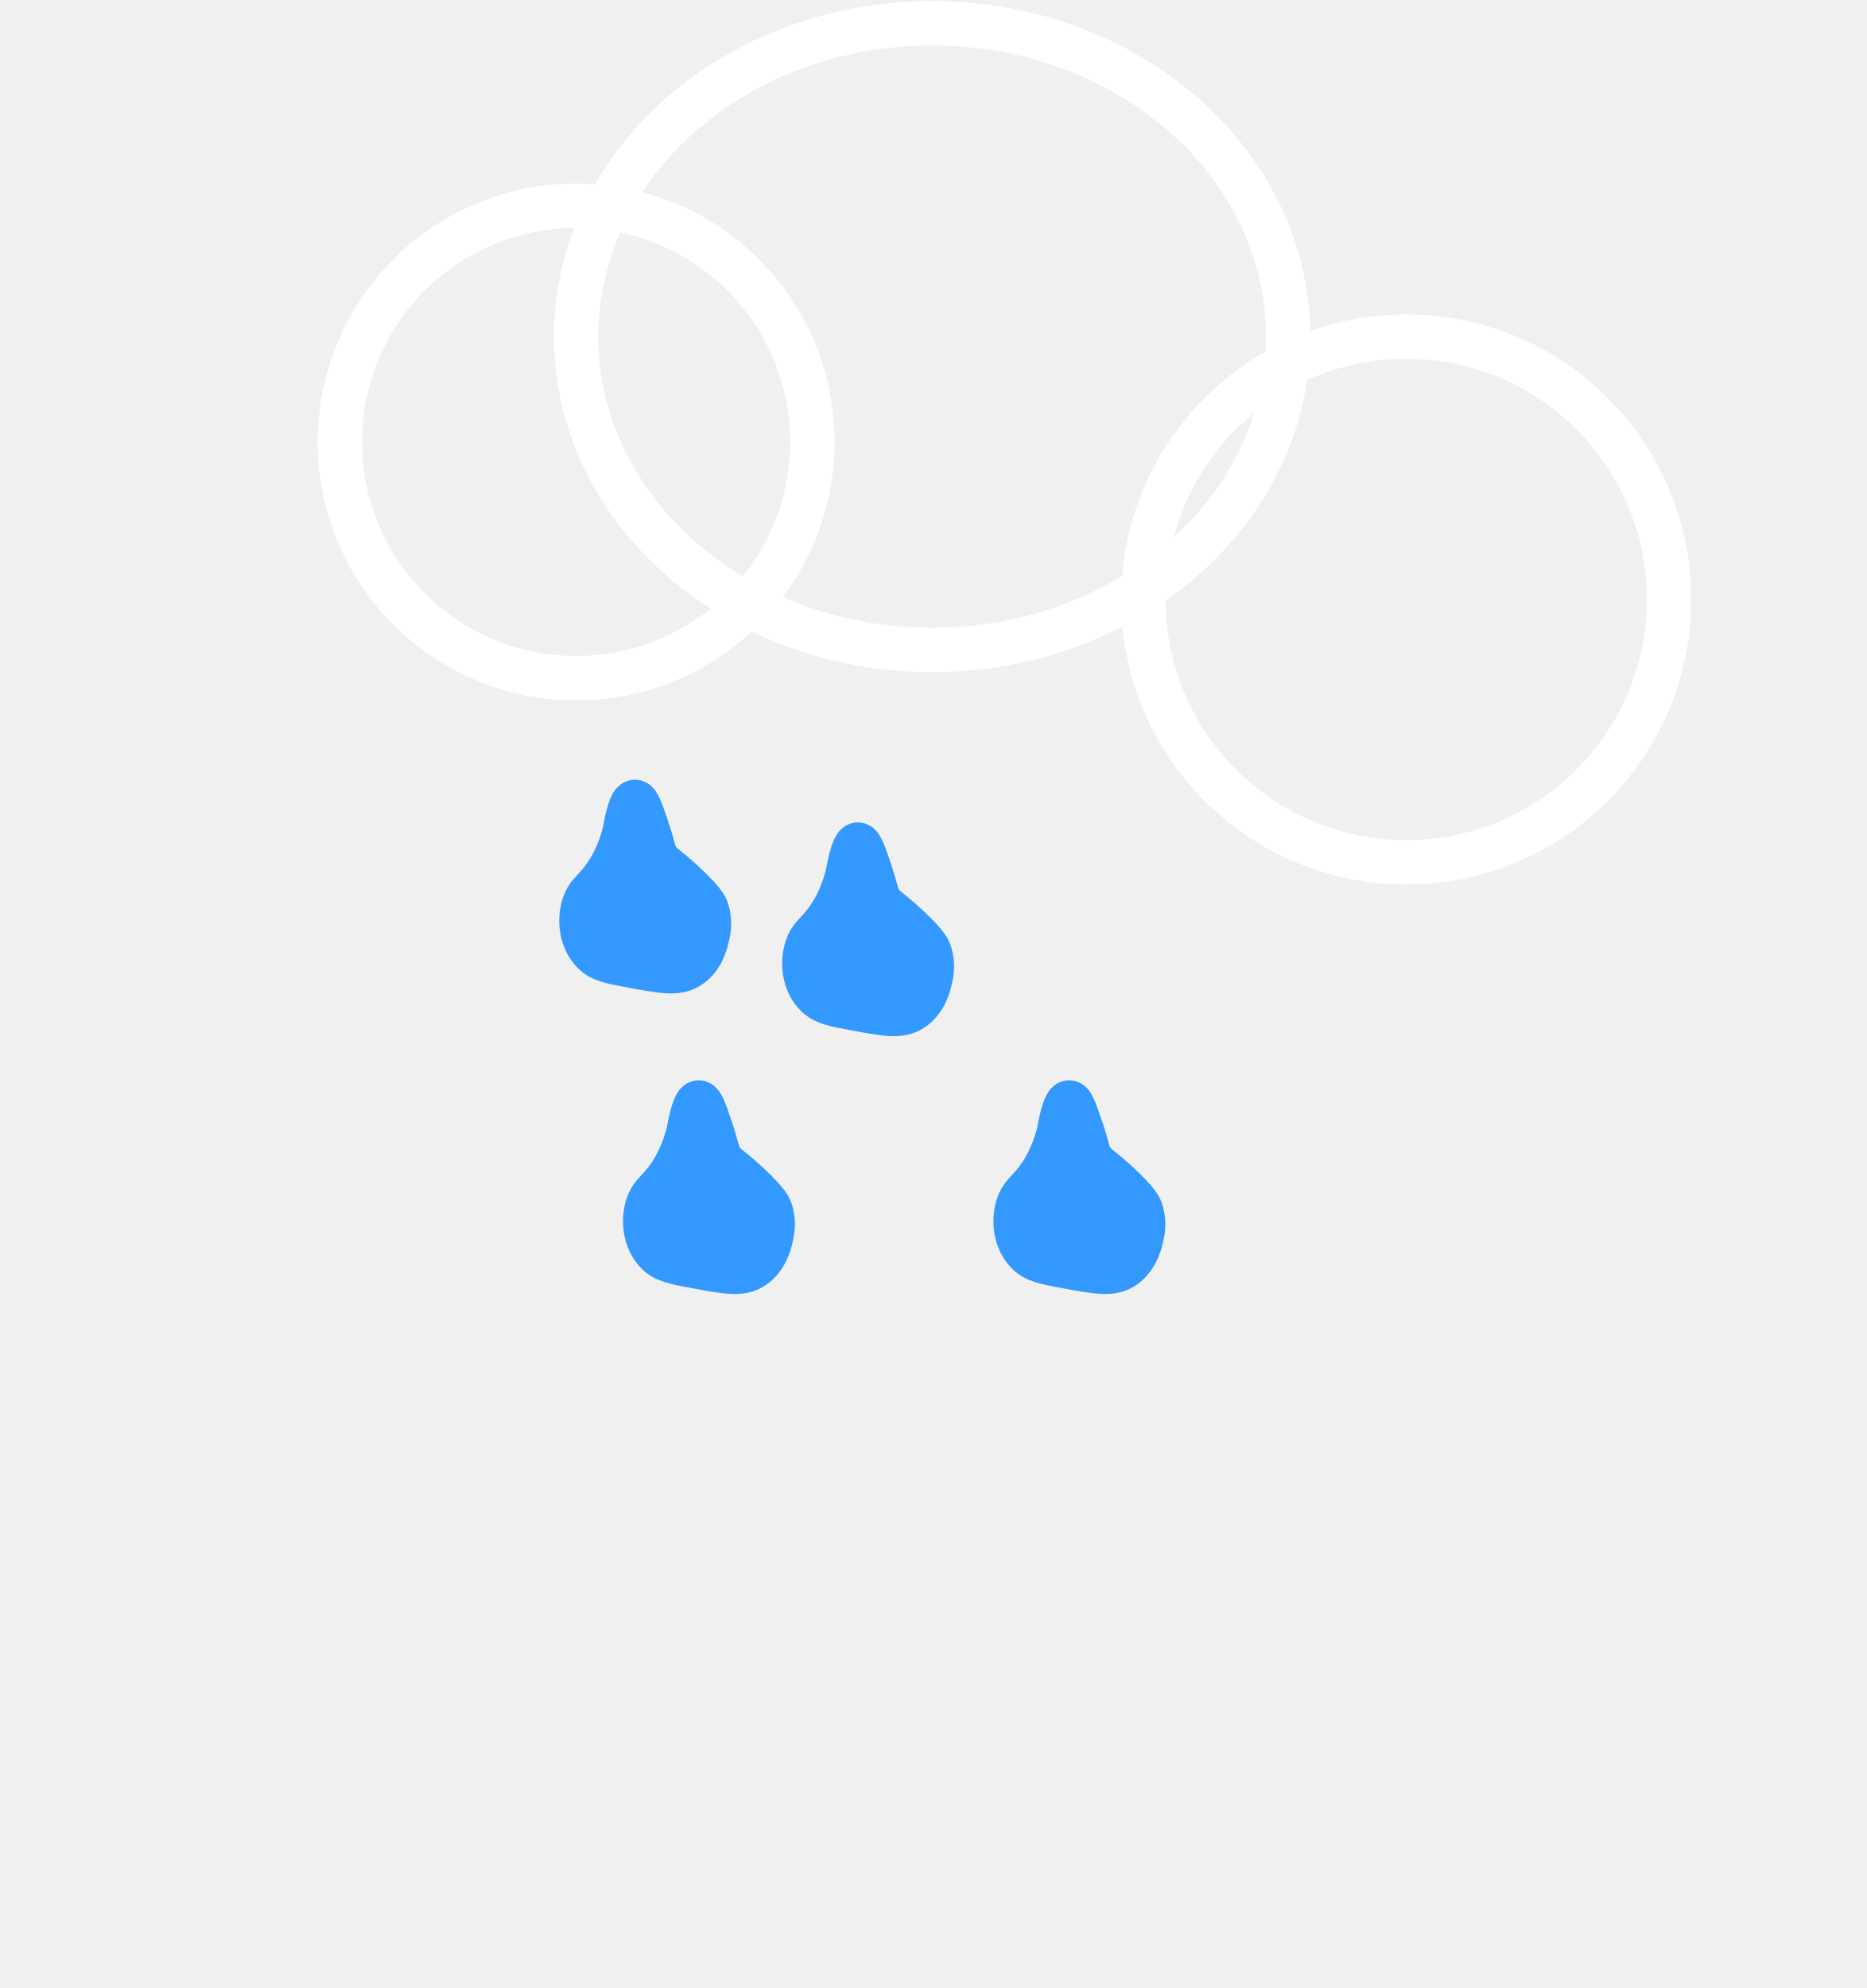
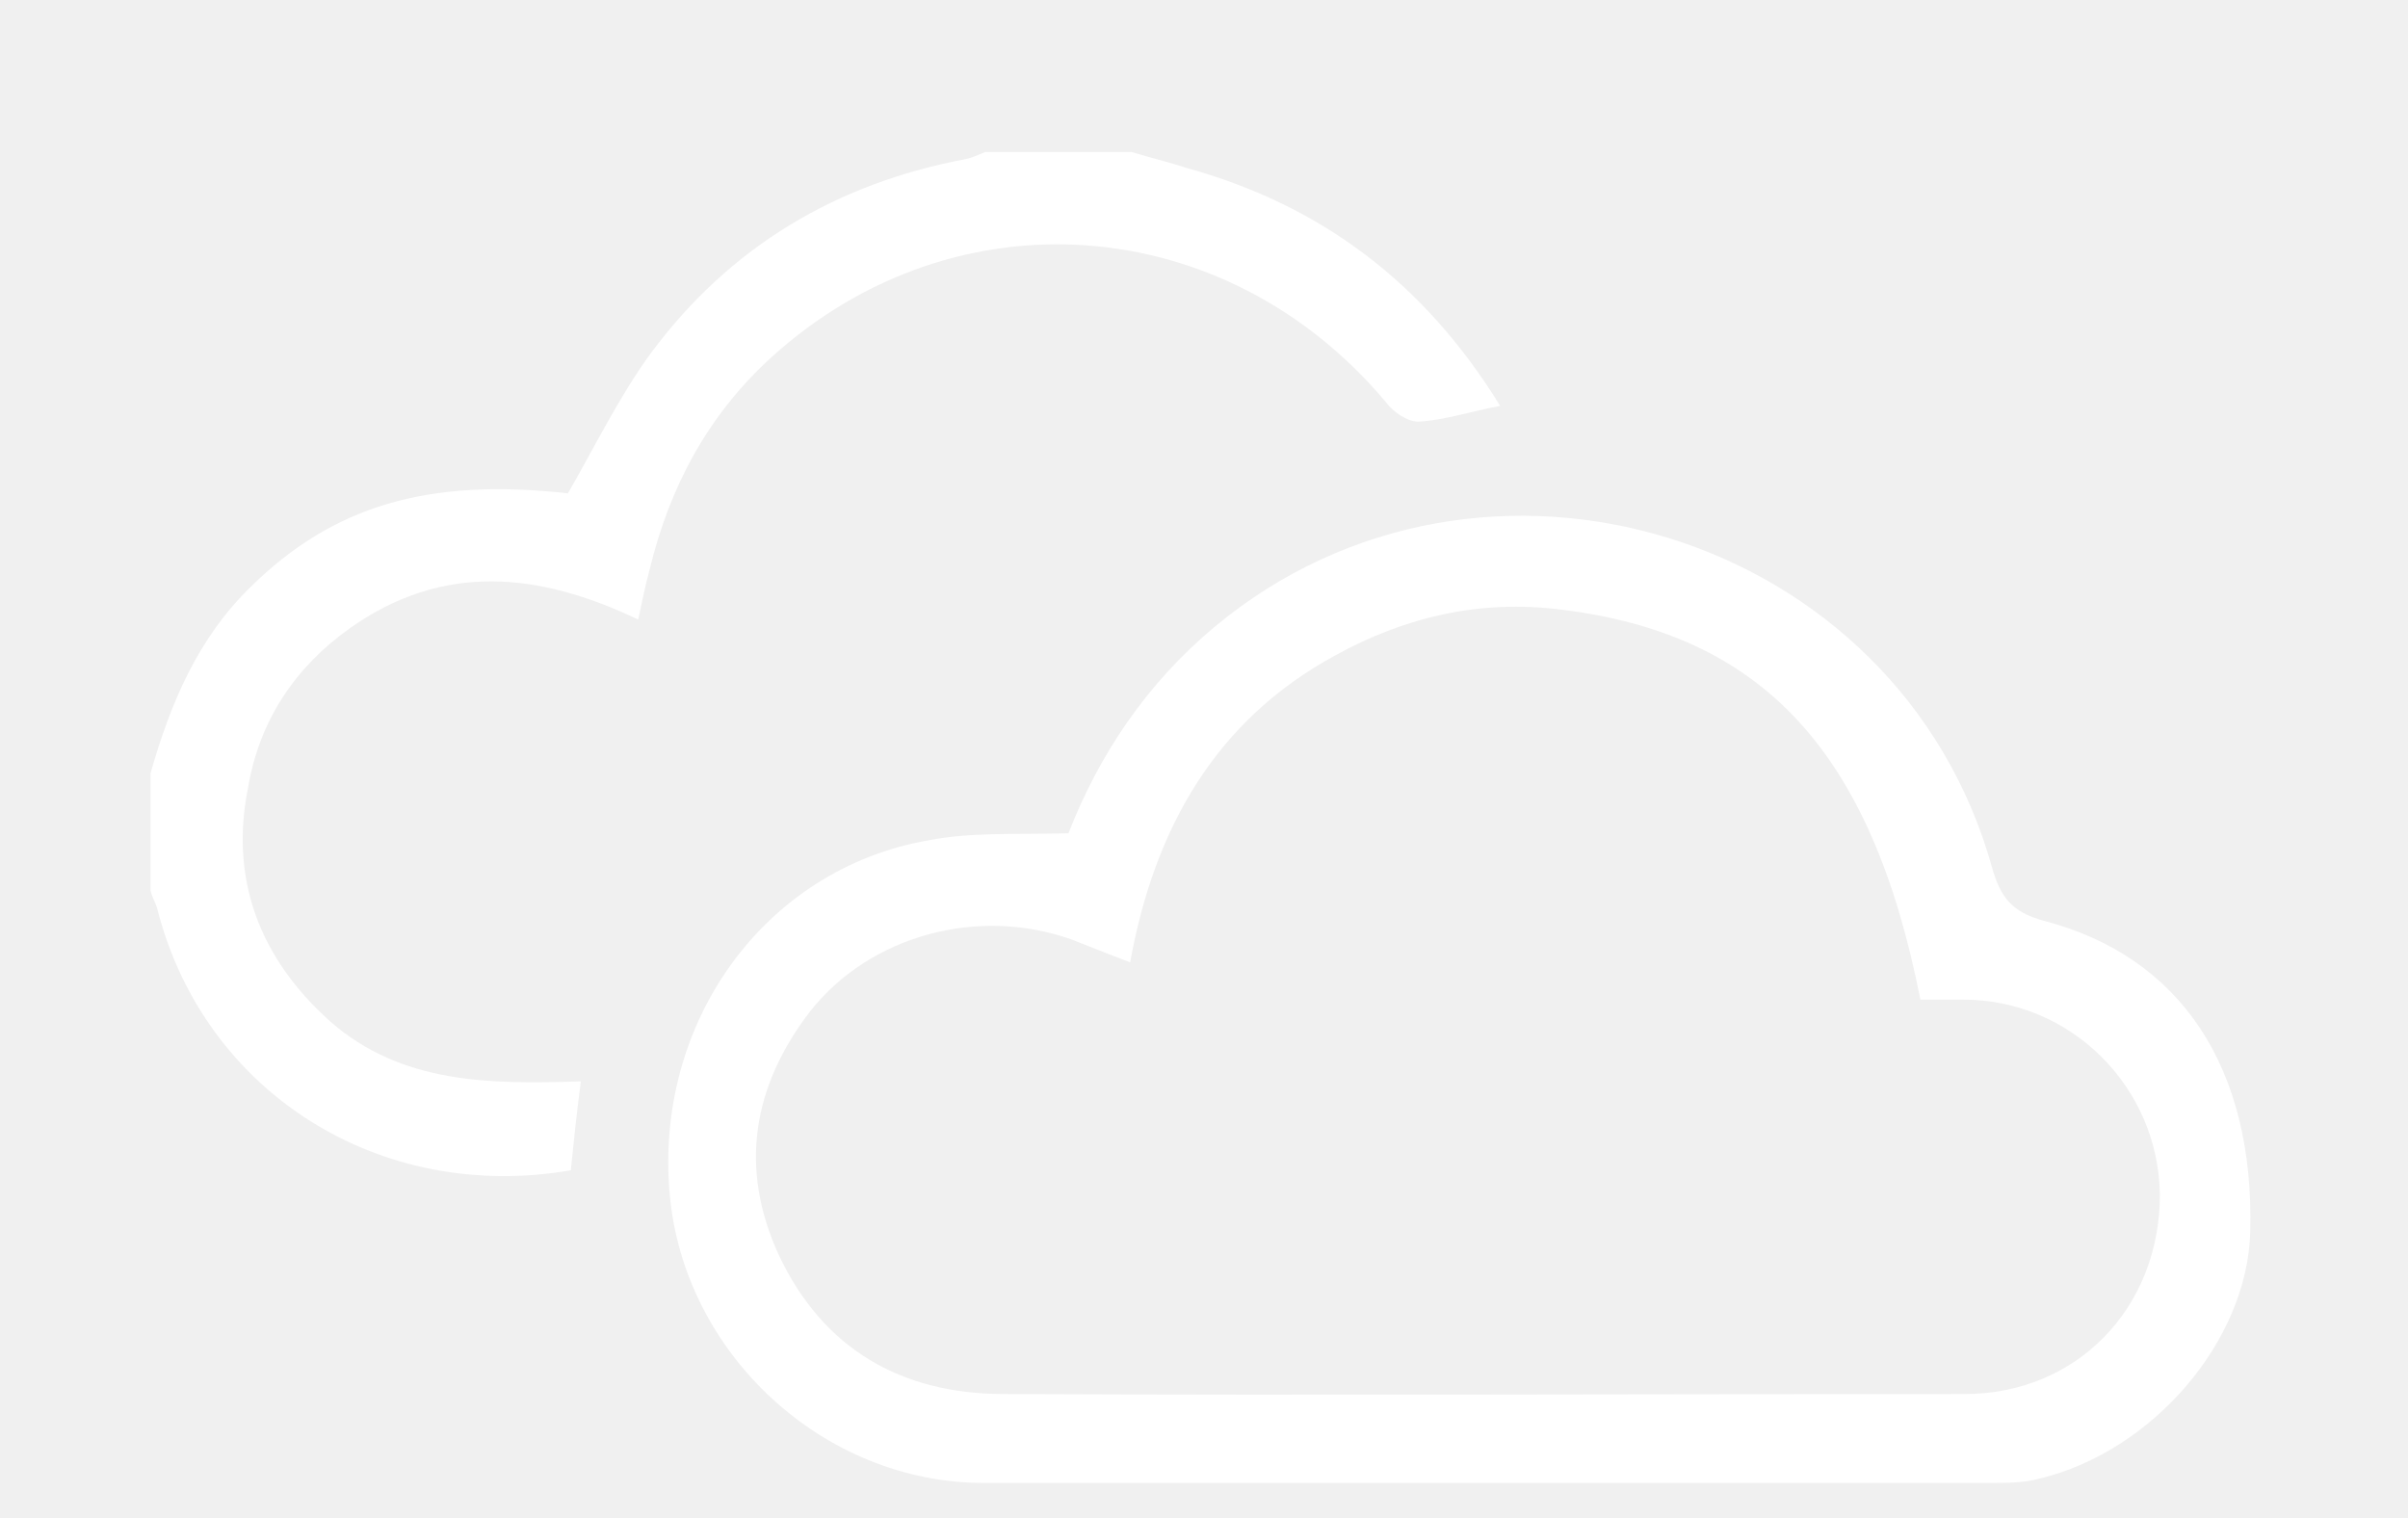
- <svg xmlns="http://www.w3.org/2000/svg" version="1.1" id="Layer_1" x="0px" y="0px" viewBox="0 0 336.7 358.5" style="enable-background:new 0 0 336.7 358.5;" xml:space="preserve">
+ <svg xmlns="http://www.w3.org/2000/svg" version="1.1" id="Layer_1" x="0px" y="0px" viewBox="0 0 167.9 105.8" style="enable-background:new 0 0 167.9 105.8;" xml:space="preserve">
  <style type="text/css">
- 	.st0{fill:#009966;}
- 	.st1{fill:#009966;stroke:#FFFFFF;stroke-width:15;stroke-miterlimit:10;}
- 	.st2{fill:#009966;stroke:#FFFFFF;stroke-width:2;stroke-miterlimit:10;}
- 	.st3{fill:none;stroke:#FFFFFF;stroke-width:8;stroke-miterlimit:10;}
- 	.st4{fill:#3399FF;stroke:#3399FF;stroke-width:8;stroke-miterlimit:10;}
+ 	.st0{fill:#FFFFFF;}
+ 	.st1{fill:none;stroke:#66CCCC;stroke-width:6;stroke-miterlimit:10;}
+ 	.st2{fill:none;stroke:#F4BF7A;stroke-width:2;stroke-miterlimit:10;}
+ 	.st3{fill:none;stroke:#000000;stroke-width:4;stroke-miterlimit:10;}
+ 	.st4{fill:#CACACA;}
+ 	.st5{fill:#66CCCC;}
</style>
-   <circle class="st3" cx="103.9" cy="79.7" r="42.6" />
-   <ellipse class="st3" cx="168.1" cy="60.7" rx="64.2" ry="56.5" />
-   <circle class="st3" cx="253.6" cy="108.1" r="47.4" />
-   <path class="st4" d="M112.7,149.8c-1.1,4.6-3,7.6-4.5,9.4c-1.4,1.7-2.3,2.2-2.9,4c-0.9,2.7-0.5,6.4,1.8,8.6c1.3,1.3,3.2,1.7,7.1,2.4  c5.4,1,8.1,1.5,10.2,0c2.2-1.5,2.9-4.2,3.1-5.1c0.2-0.8,0.7-2.8,0-4.9c-0.2-0.7-0.7-1.7-4.1-4.9c-3.7-3.4-4-3.1-4.9-4.5  c-0.8-1.4-0.5-1.7-2.1-6.3c-1.2-3.6-1.6-3.9-1.9-3.9C114.2,144.6,113.5,145.2,112.7,149.8z" />
-   <path class="st4" d="M152.9,157.5c-1.1,4.6-3,7.6-4.5,9.4c-1.4,1.7-2.3,2.2-2.9,4c-0.9,2.7-0.5,6.4,1.8,8.6c1.3,1.3,3.2,1.7,7.1,2.4  c5.4,1,8.1,1.5,10.2,0c2.2-1.5,2.9-4.2,3.1-5.1c0.2-0.8,0.7-2.8,0-4.9c-0.2-0.7-0.7-1.7-4.1-4.9c-3.7-3.4-4-3.1-4.9-4.5  c-0.8-1.4-0.5-1.7-2.1-6.3c-1.2-3.6-1.6-3.9-1.9-3.9C154.4,152.3,153.7,153,152.9,157.5z" />
-   <path class="st4" d="M124.2,204c-1.1,4.6-3,7.6-4.5,9.4c-1.4,1.7-2.3,2.2-2.9,4c-0.9,2.7-0.5,6.4,1.8,8.6c1.3,1.3,3.2,1.7,7.1,2.4  c5.4,1,8.1,1.5,10.2,0c2.2-1.5,2.9-4.2,3.1-5.1c0.2-0.8,0.7-2.8,0-4.9c-0.2-0.7-0.7-1.7-4.1-4.9c-3.7-3.4-4-3.1-4.9-4.5  c-0.8-1.4-0.5-1.7-2.1-6.3c-1.2-3.6-1.6-3.9-1.9-3.9C125.7,198.8,125,199.5,124.2,204z" />
-   <path class="st4" d="M191,204c-1.1,4.6-3,7.6-4.5,9.4c-1.4,1.7-2.3,2.2-2.9,4c-0.9,2.7-0.5,6.4,1.8,8.6c1.3,1.3,3.2,1.7,7.1,2.4  c5.4,1,8.1,1.5,10.2,0c2.2-1.5,2.9-4.2,3.1-5.1c0.2-0.8,0.7-2.8,0-4.9c-0.2-0.7-0.7-1.7-4.1-4.9c-3.7-3.4-4-3.1-4.9-4.5  c-0.8-1.4-0.5-1.7-2.1-6.3c-1.2-3.6-1.6-3.9-1.9-3.9C192.5,198.8,191.8,199.5,191,204z" />
+   <path class="st0" d="M10.5,53.9c1.4-4.9,3.3-9.4,7-13c5.7-5.6,12.3-7.6,22.1-6.5c1.9-3.3,3.6-6.8,5.8-9.8  c5.5-7.4,12.9-11.8,21.9-13.5c0.5-0.1,0.9-0.3,1.4-0.5c3.4,0,6.8,0,10.2,0c1.3,0.4,2.6,0.7,3.8,1.1c9.4,2.6,16.6,8,21.9,16.6  c-2.1,0.4-3.9,1-5.7,1.1c-0.8,0-1.8-0.7-2.3-1.4c-11.2-13.3-30-14.7-42.8-3.1c-4.4,4-7.1,9-8.5,14.8c-0.3,1.1-0.5,2.1-0.8,3.5  c-6.9-3.3-13.6-4-20.1,0.6c-3.8,2.7-6.3,6.4-7.1,11.1C16,61.3,18.1,66.8,23,71.2c5,4.4,11.2,4.4,17.5,4.2c-0.3,2.3-0.5,4.2-0.7,6.2  C26.5,83.9,14.3,76.2,11,63.5c-0.1-0.5-0.4-0.9-0.5-1.4C10.5,59.4,10.5,56.7,10.5,53.9z" />
+   <path class="st0" d="M74.5,58.1c2.1-5.4,5.4-10.4,10.2-14.4c18.6-15.5,47.7-6.6,54.2,16.8c0.6,2.1,1.4,3.1,3.6,3.7  c9.6,2.5,14.7,10.3,14.4,21.7c-0.2,7.6-6.8,15.3-14.7,17.2c-1.1,0.3-2.3,0.3-3.5,0.3c-23.4,0-46.7,0-70.1,0  c-11.2,0-20.9-9-21.9-20.1c-1.1-12,6.6-22.7,18-24.7C67.7,58,71,58.2,74.5,58.1z M78.8,67.1c-1.6-0.6-2.8-1.1-4.1-1.6  c-6.5-2.3-14-0.3-18.2,5c-4,5.2-5,10.9-2.2,17c3.1,6.6,8.6,9.7,15.7,9.7c22.3,0.1,44.7,0,67,0c7.8,0,13.6-6,13.6-13.9  c-0.1-7.5-6.2-13.6-13.7-13.6c-1,0-2,0-3,0c-3.4-17.3-11-25.5-25.1-27.2c-5.6-0.7-10.8,0.5-15.7,3.2C84.8,50.2,80.5,57.7,78.8,67.1z  " />
</svg>
